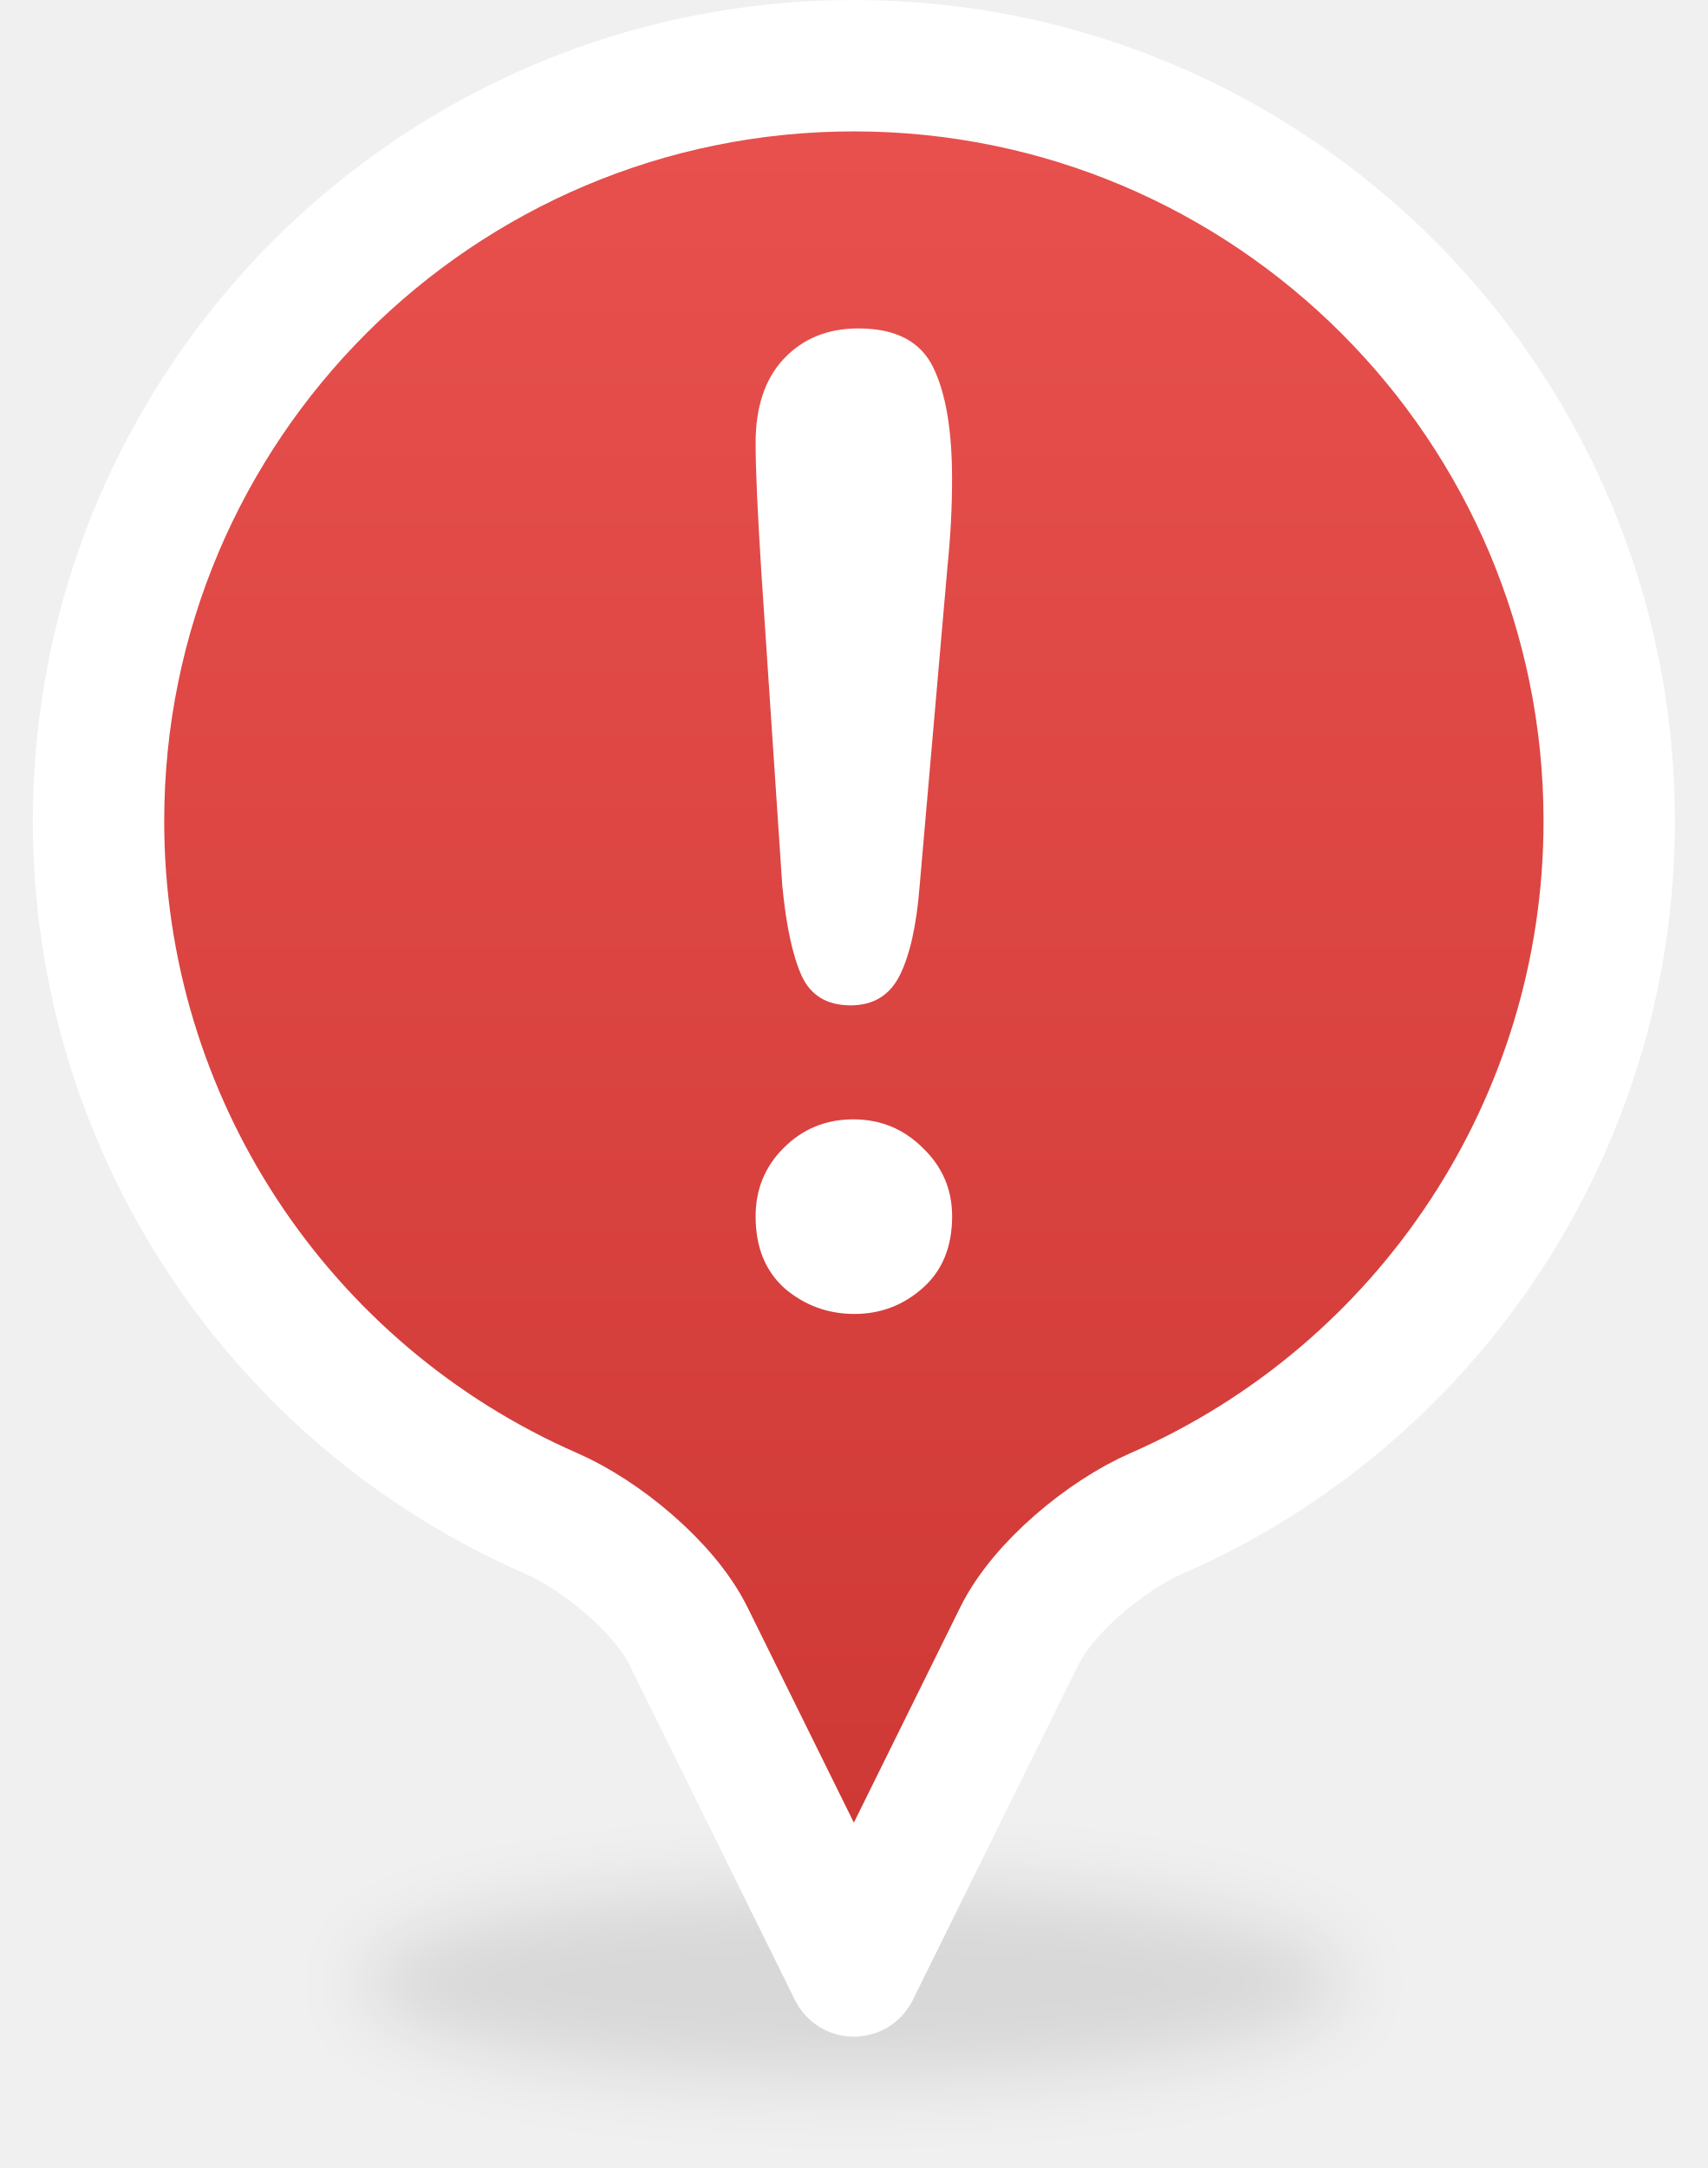
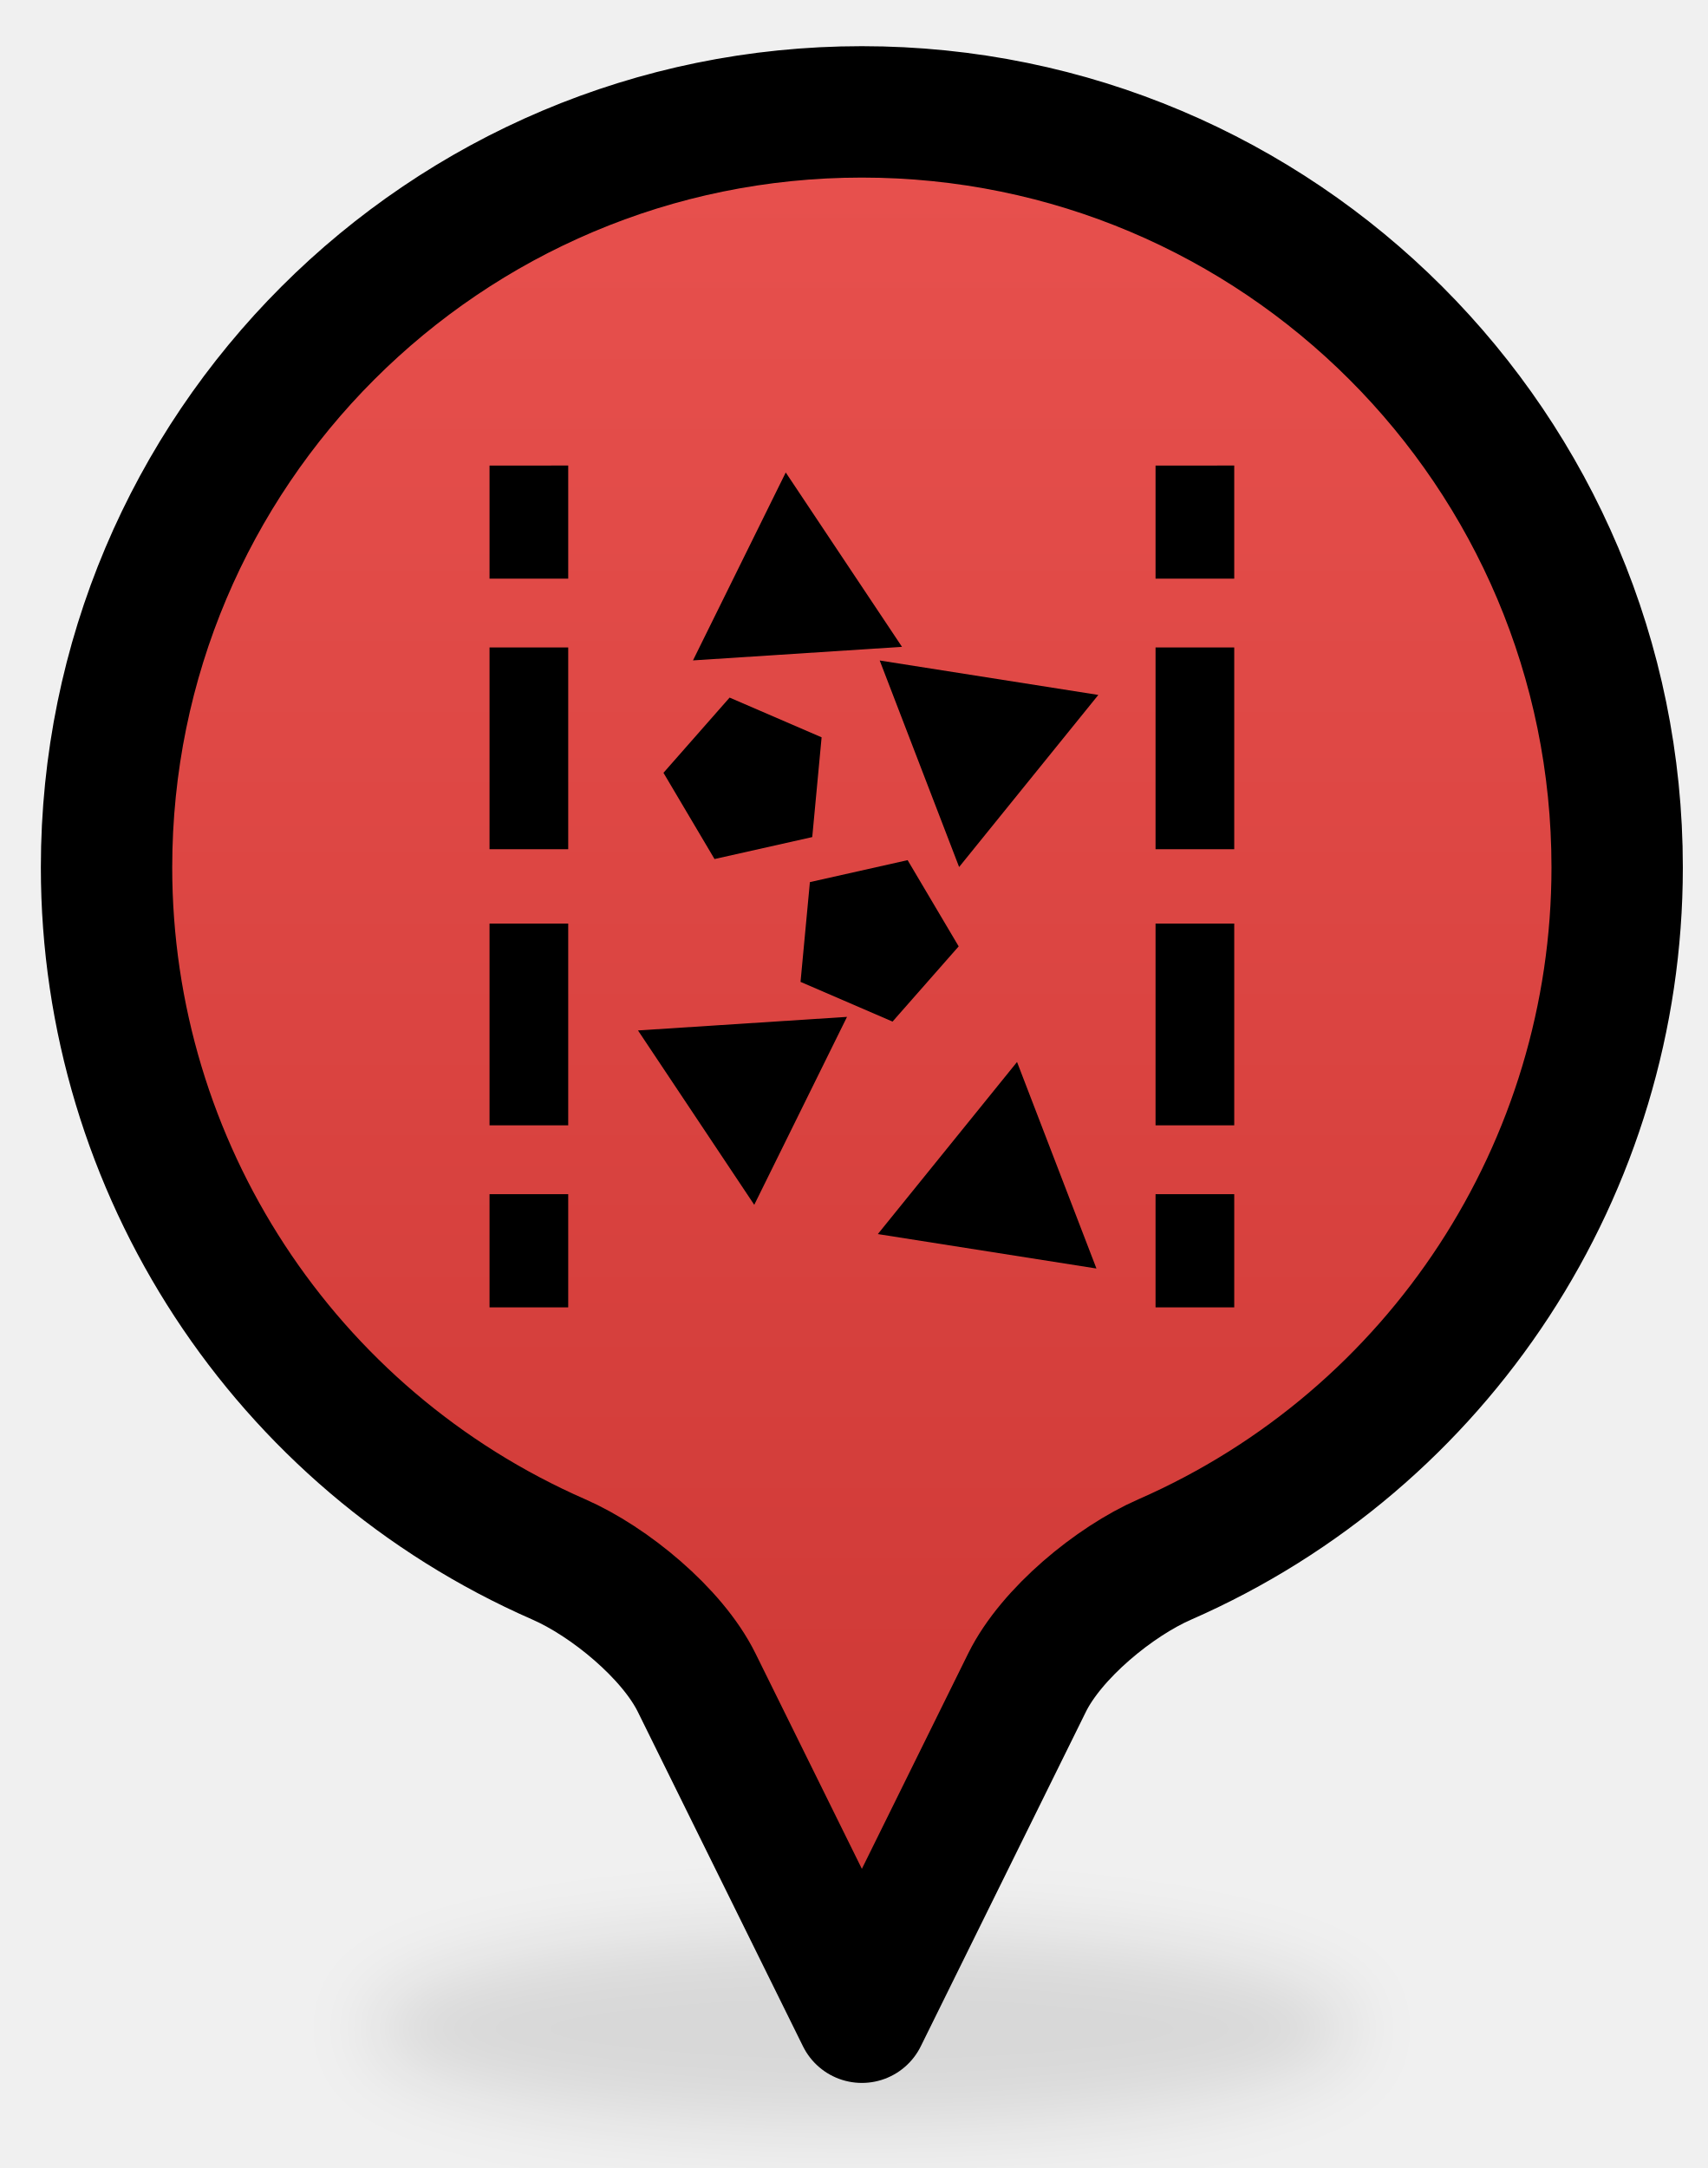
- <svg xmlns="http://www.w3.org/2000/svg" width="26" height="33" version="1.1" viewBox="0 0 26 33" xml:space="preserve">
+ <svg xmlns="http://www.w3.org/2000/svg" xmlns:xlink="http://www.w3.org/1999/xlink" xml:space="preserve" width="26" height="33" viewBox="0 0 26 33">
  <defs>
-     <linearGradient id="linearGradient1" x1="13" x2="13" y1="1" y2="30" gradientUnits="userSpaceOnUse">
-       <stop stop-color="#e8514e" offset="0" />
-       <stop stop-color="#cc3633" offset="1" />
+     <linearGradient id="a" x1="13" x2="13" y1="1" y2="30" gradientUnits="userSpaceOnUse">
+       <stop offset="0" stop-color="#e8514e" />
+       <stop offset="1" stop-color="#cc3633" />
    </linearGradient>
-     <filter id="filter1" x="-.088" y="-.441" width="1.176" height="1.882" color-interpolation-filters="sRGB">
-       <feGaussianBlur stdDeviation="0.551" />
+     <linearGradient xlink:href="#a" id="d" x1="13" x2="13" y1="1" y2="30" gradientTransform="translate(.122 .703)" gradientUnits="userSpaceOnUse" />
+     <filter id="b" width="1.176" height="1.882" x="-.088" y="-.441" color-interpolation-filters="sRGB">
+       <feGaussianBlur stdDeviation=".551" />
+     </filter>
+     <filter id="c" width="1.176" height="1.882" x="-.088" y="-.441" color-interpolation-filters="sRGB">
+       <feGaussianBlur stdDeviation=".551" />
    </filter>
  </defs>
-   <ellipse cx="13" cy="30.177" rx="7.5" ry="1.5" filter="url(#filter1)" opacity=".1" stroke-linecap="round" stroke-linejoin="round" />
-   <path d="m13 1c-6.351 0-11.5 5.149-11.5 11.5 2.4e-4 4.612 2.747 8.724 6.887 10.534 0.767 0.335 1.726 1.123 2.097 1.874l2.516 5.093 2.516-5.093c0.371-0.751 1.33-1.539 2.097-1.874 4.14-1.81 6.887-5.922 6.887-10.534 0-6.351-5.149-11.5-11.5-11.5z" fill="url(#linearGradient1)" stroke="#fff" stroke-linejoin="round" stroke-width="2" />
-   <path d="m11.91 13.481-0.317-4.746q-0.089-1.387-0.089-1.992 0-0.822 0.426-1.278 0.436-0.466 1.139-0.466 0.852 0 1.139 0.594 0.287 0.585 0.287 1.694 0 0.654-0.069 1.328l-0.426 4.885q-0.069 0.872-0.297 1.337-0.228 0.466-0.753 0.466-0.535 0-0.743-0.446-0.208-0.456-0.297-1.377zm1.1 6.519q-0.604 0-1.06-0.386-0.446-0.396-0.446-1.1 0-0.614 0.426-1.04 0.436-0.436 1.06-0.436t1.06 0.436q0.446 0.426 0.446 1.04 0 0.694-0.446 1.09-0.446 0.396-1.04 0.396z" fill="#fff" aria-label="!" data-font-family="Arial Rounded MT Bold" />
+   <ellipse cx="13.122" cy="30.88" filter="url(#b)" opacity=".1" rx="7.5" ry="1.5" style="filter:url(#c)" />
+   <path fill="url(#a)" stroke="#000" stroke-linejoin="round" stroke-width="2" d="M13.122 1.703c-6.352 0-11.5 5.149-11.5 11.5a11.5 11.5 0 0 0 6.887 10.534c.766.335 1.726 1.123 2.097 1.874l2.516 5.094 2.515-5.094c.371-.75 1.33-1.539 2.097-1.874a11.5 11.5 0 0 0 6.887-10.534c0-6.351-5.148-11.5-11.5-11.5z" style="fill:url(#d)" />
+   <path d="M17.228 10.192v3.071h1.198v-3.071ZM17.228 7.424v1.721h1.198V7.423ZM7.088 10.192v3.071h1.198v-3.071ZM7.088 7.424v1.721h1.198V7.423Z" style="fill:#000;stroke-width:1.198;stroke-linecap:square;stroke-linejoin:round" transform="translate(.365 -.337)" />
+   <path d="m34.133 11.683-2.257-.84.1-2.405 2.32-.648 1.332 2.006z" style="fill:#000;fill-opacity:1;stroke-width:6;stroke-linecap:square;stroke-linejoin:round" transform="rotate(38.951 8.225 -4.95)scale(.63342)" />
+   <path d="M34.79 11.804 31.165 9.71l3.627-2.094Z" style="fill:#000;fill-opacity:1;stroke-width:6;stroke-linecap:square;stroke-linejoin:round" transform="rotate(38.951 16.064 -7.581)scale(.80453)" />
+   <path d="M34.79 11.804 31.165 9.71l3.627-2.094Z" style="fill:#000;fill-opacity:1;stroke-width:6;stroke-linecap:square;stroke-linejoin:round" transform="rotate(-33.724 21.526 30.482)scale(.76175)" />
+   <path d="M7.088 14.395v3.071h1.198v-3.071zM7.088 18.514v1.723h1.198v-1.723zM17.228 14.395v3.071h1.198v-3.071zM17.228 18.514v1.723h1.198v-1.723z" style="fill:#000;stroke-width:1.198;stroke-linecap:square;stroke-linejoin:round" transform="translate(.365 -.337)" />
+   <path d="m34.133 11.683-2.257-.84.1-2.405 2.32-.648 1.332 2.006z" style="fill:#000;fill-opacity:1;stroke-width:6;stroke-linecap:square;stroke-linejoin:round" transform="rotate(218.951 18.726 11.626)scale(.63342)" />
+   <path d="M34.79 11.804 31.165 9.71l3.627-2.094Z" style="fill:#000;fill-opacity:1;stroke-width:6;stroke-linecap:square;stroke-linejoin:round" transform="rotate(218.951 22.916 15.042)scale(.80453)" />
+   <path d="M34.79 11.804 31.165 9.71l3.627-2.094Z" style="fill:#000;fill-opacity:1;stroke-width:6;stroke-linecap:square;stroke-linejoin:round" transform="rotate(146.276 17.093 9.794)scale(.76175)" />
</svg>
